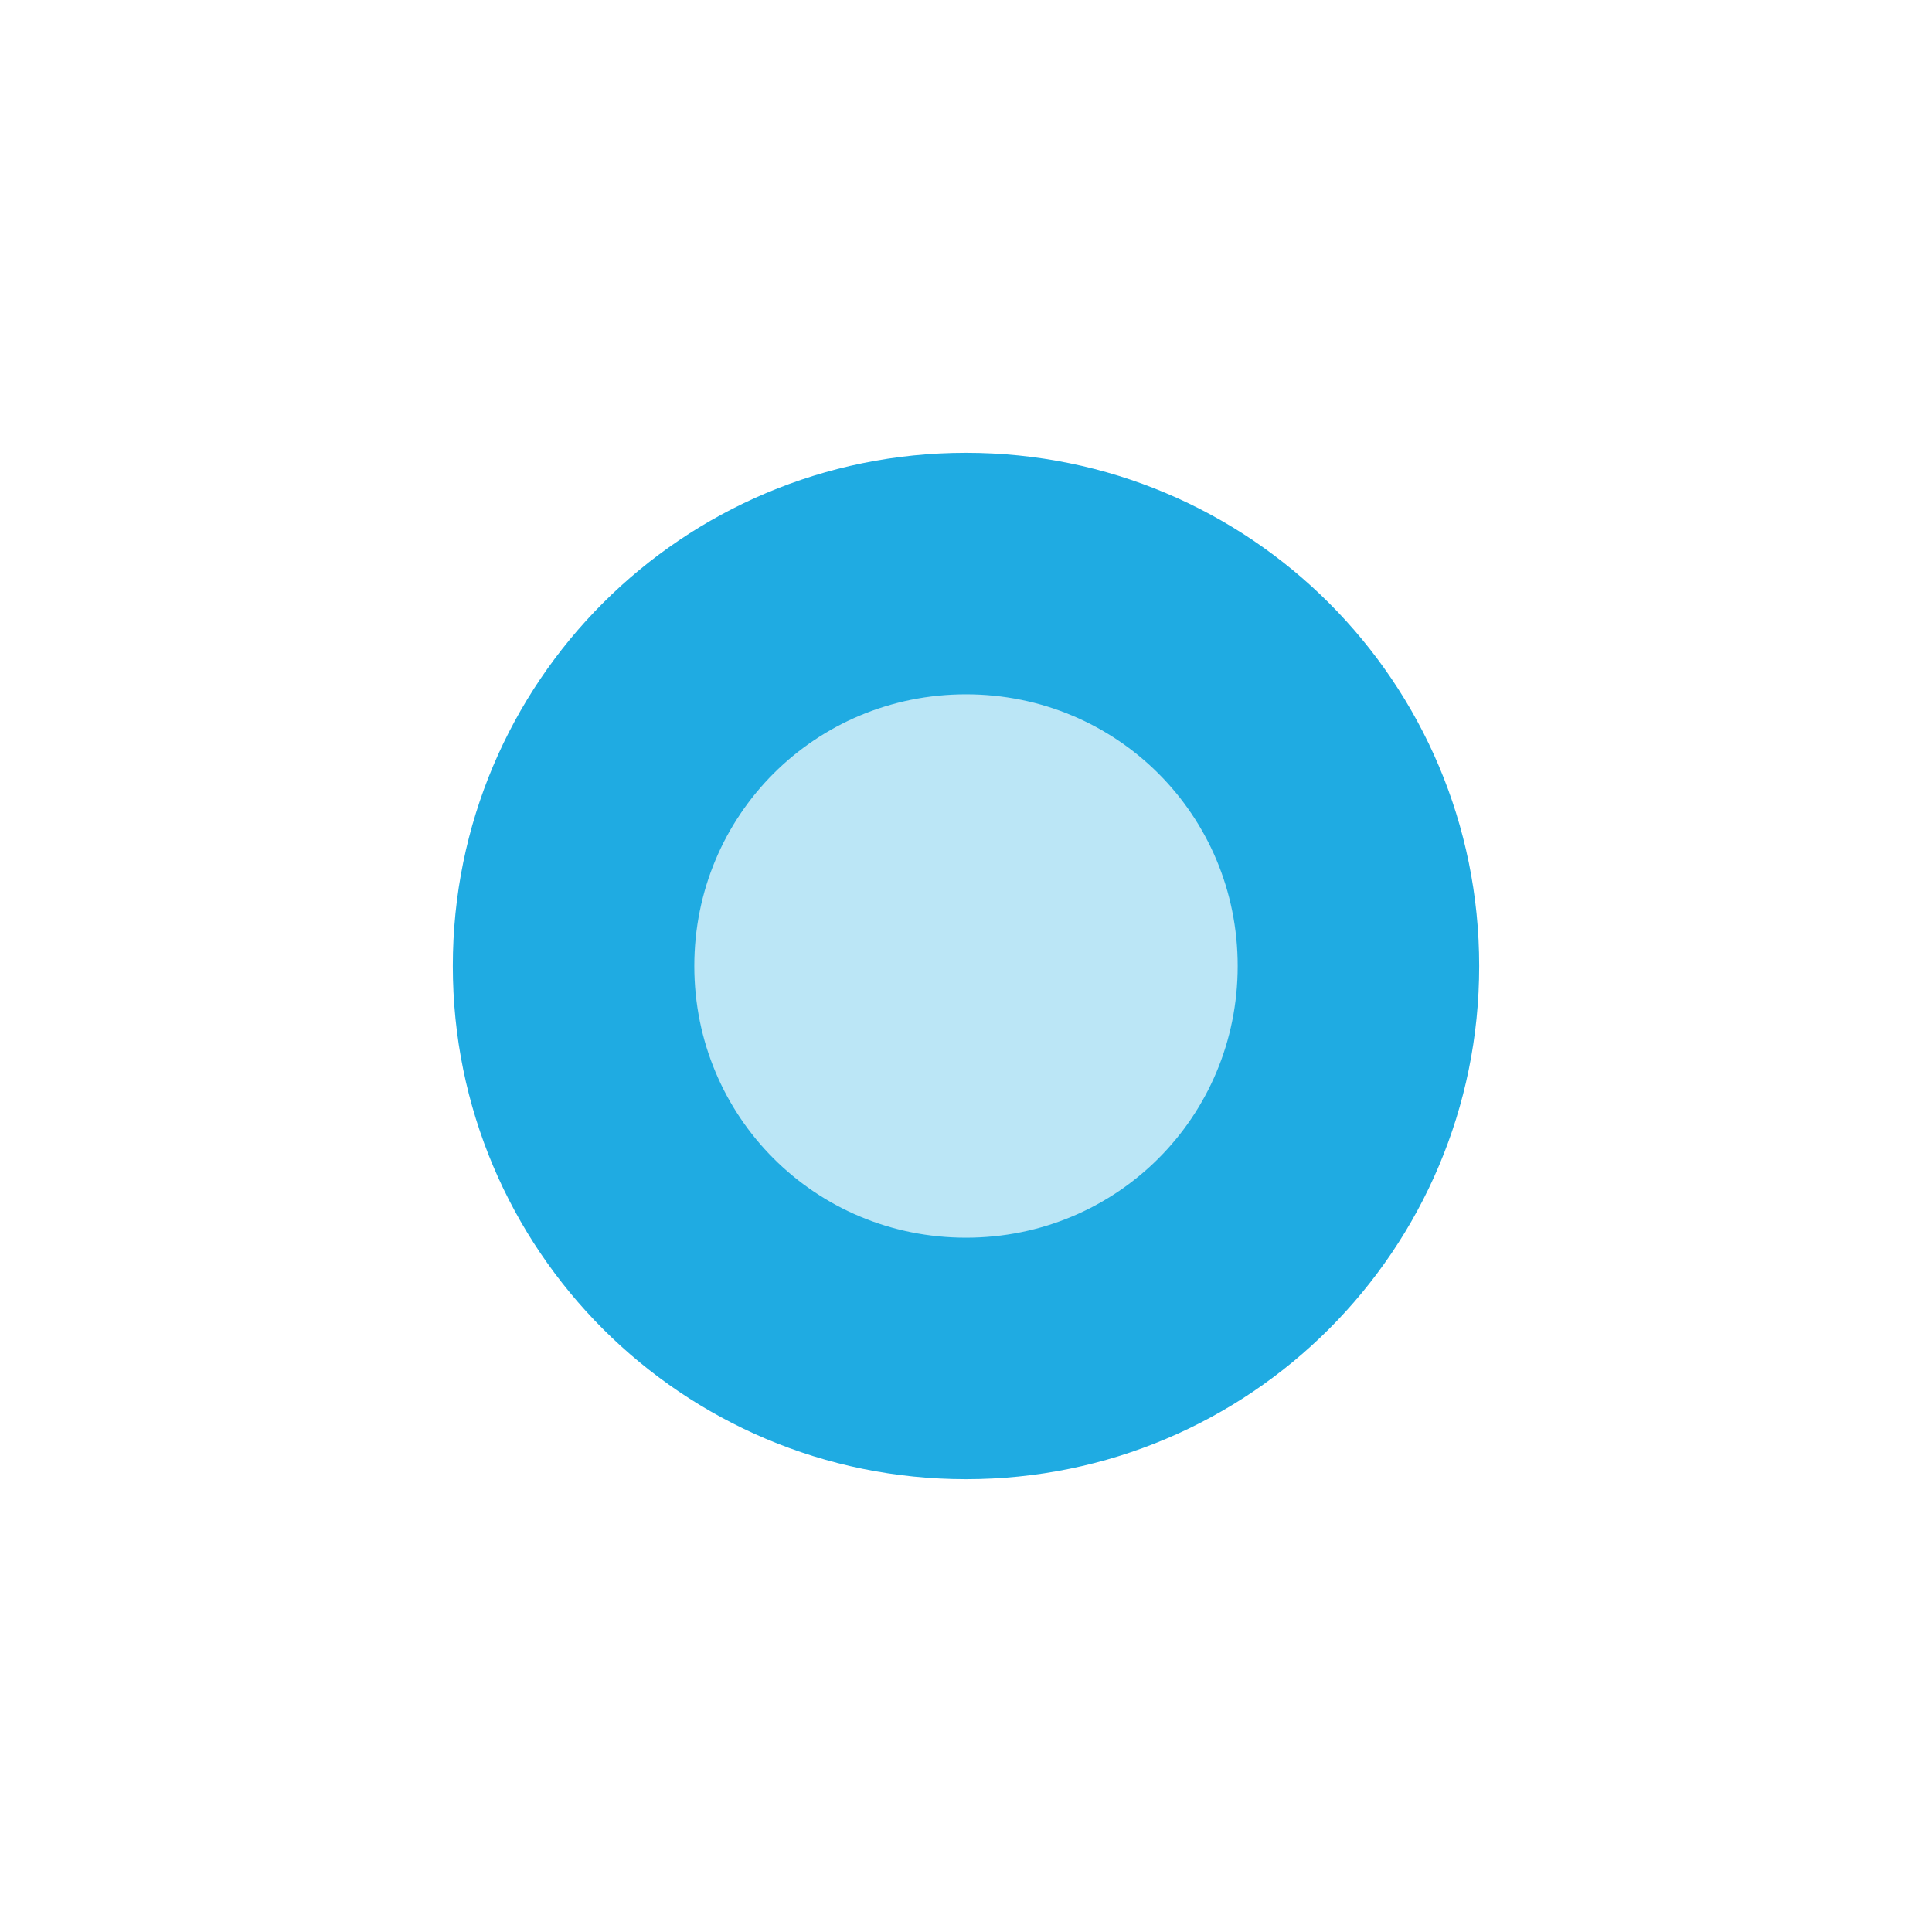
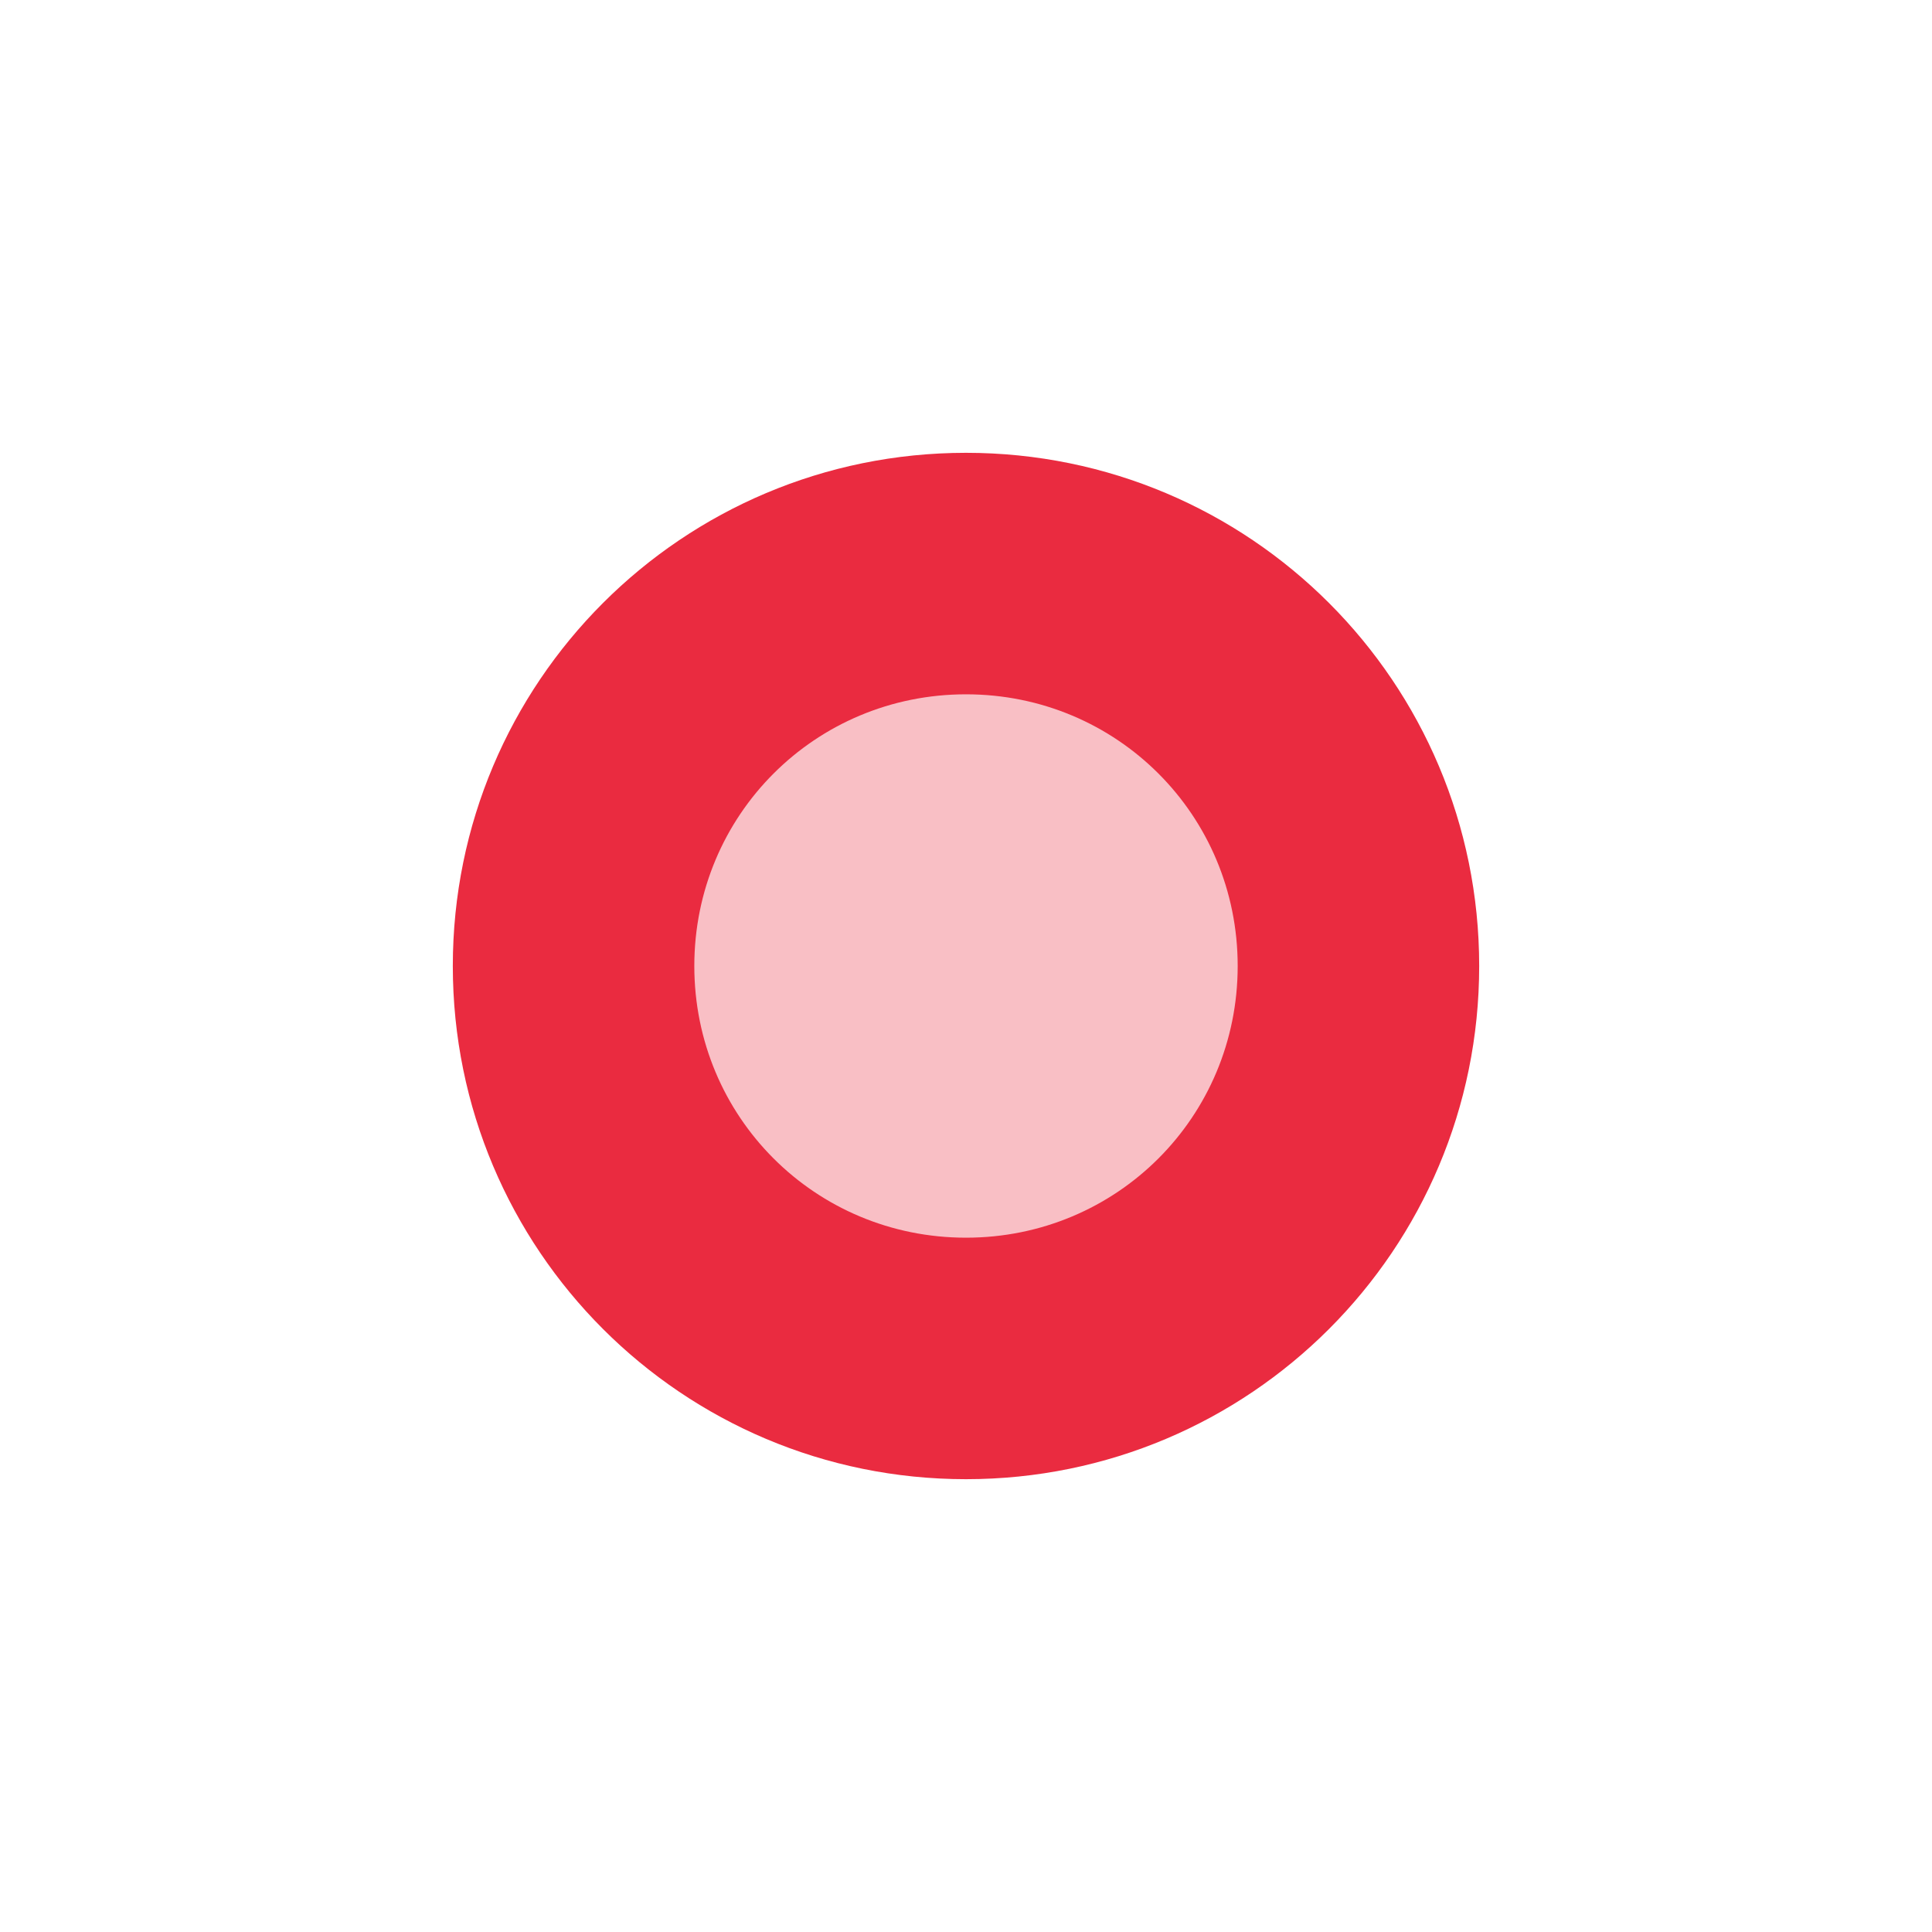
<svg xmlns="http://www.w3.org/2000/svg" version="1.1" id="Layer_1" x="0px" y="0px" viewBox="0 0 32 32" style="enable-background:new 0 0 32 32;" xml:space="preserve">
  <style type="text/css">
	.st0{opacity:0.302;}
- 	.st1{fill-rule:evenodd;clip-rule:evenodd;fill:#1FABE2;}
+ 	.st1{fill-rule:evenodd;clip-rule:evenodd;fill:#EA2B40;}
</style>
  <g id="Ellipse_1" class="st0">
    <g>
      <circle class="st1" cx="16" cy="16" r="5.5" />
    </g>
  </g>
  <g id="Ellipse_1_copy">
    <g>
      <path class="st1" d="M16.5,8C11.8,8,8,11.8,8,16.5c0,4.7,3.8,8.5,8.5,8.5c4.7,0,8.5-3.8,8.5-8.5C25,11.8,21.2,8,16.5,8z M16.5,21    C14,21,12,19,12,16.5s2-4.5,4.5-4.5c2.5,0,4.5,2,4.5,4.5S19,21,16.5,21z" transform="translate(-0.5 -0.5)" />
    </g>
  </g>
</svg>
